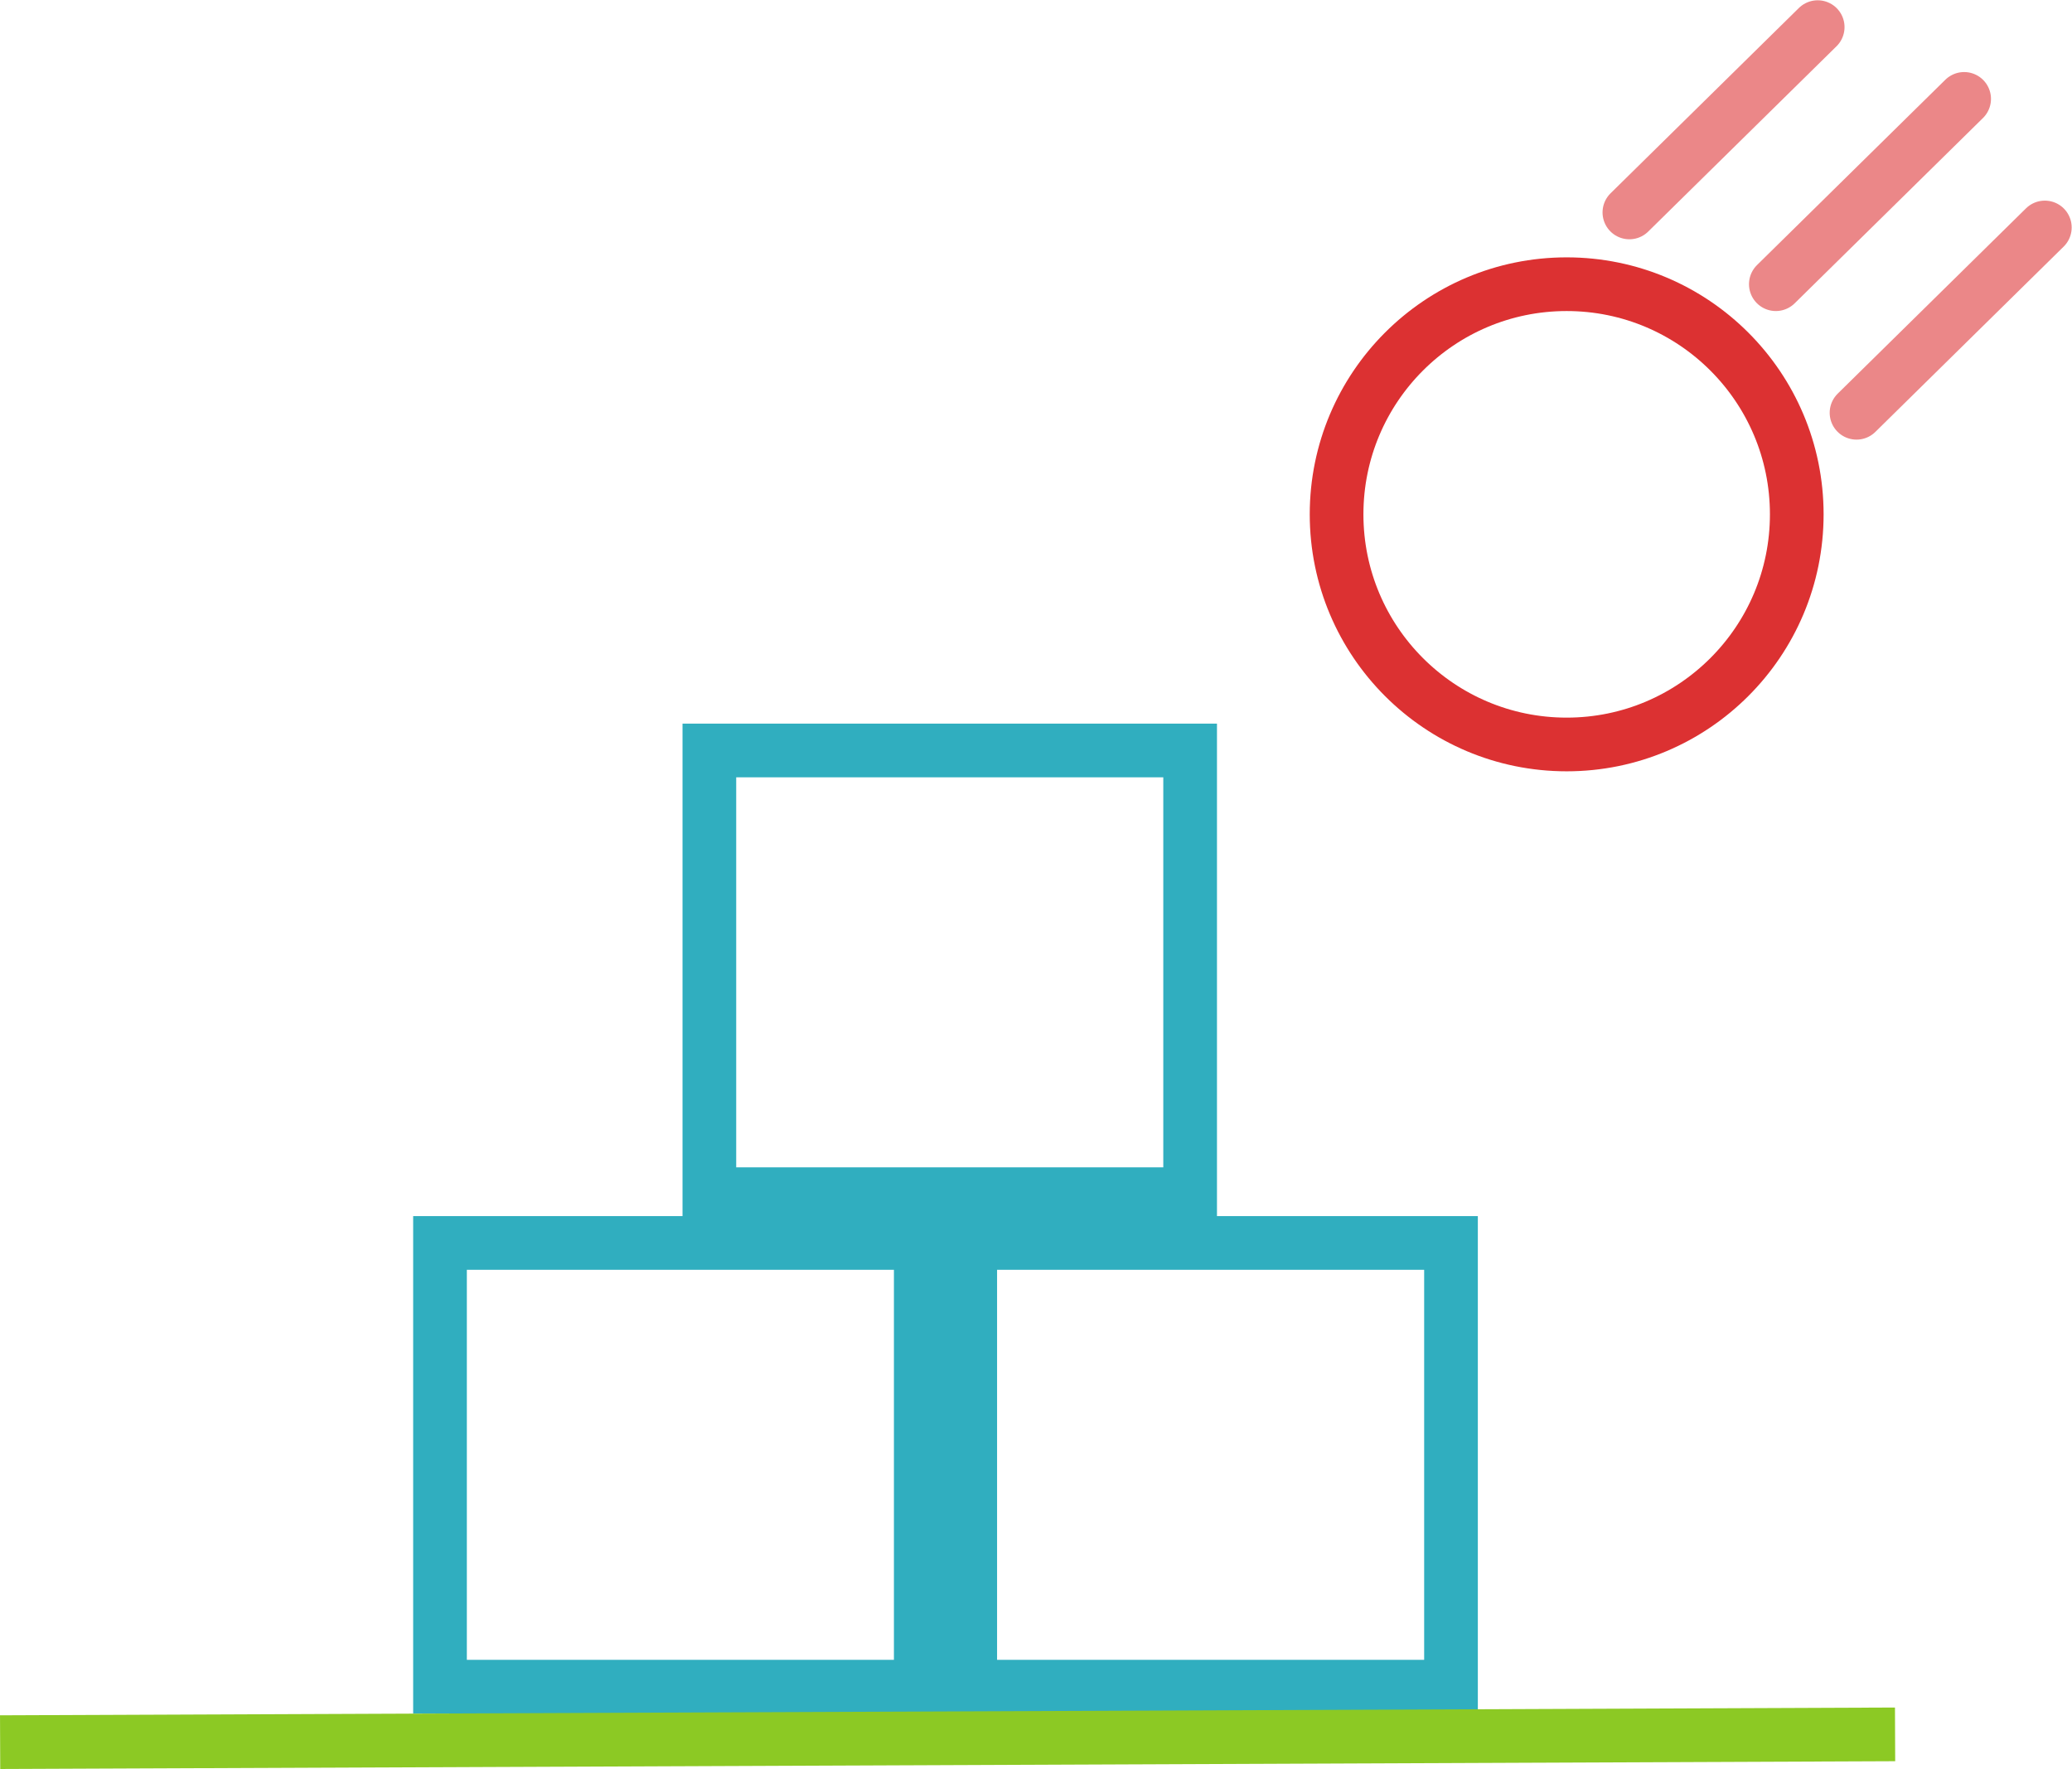
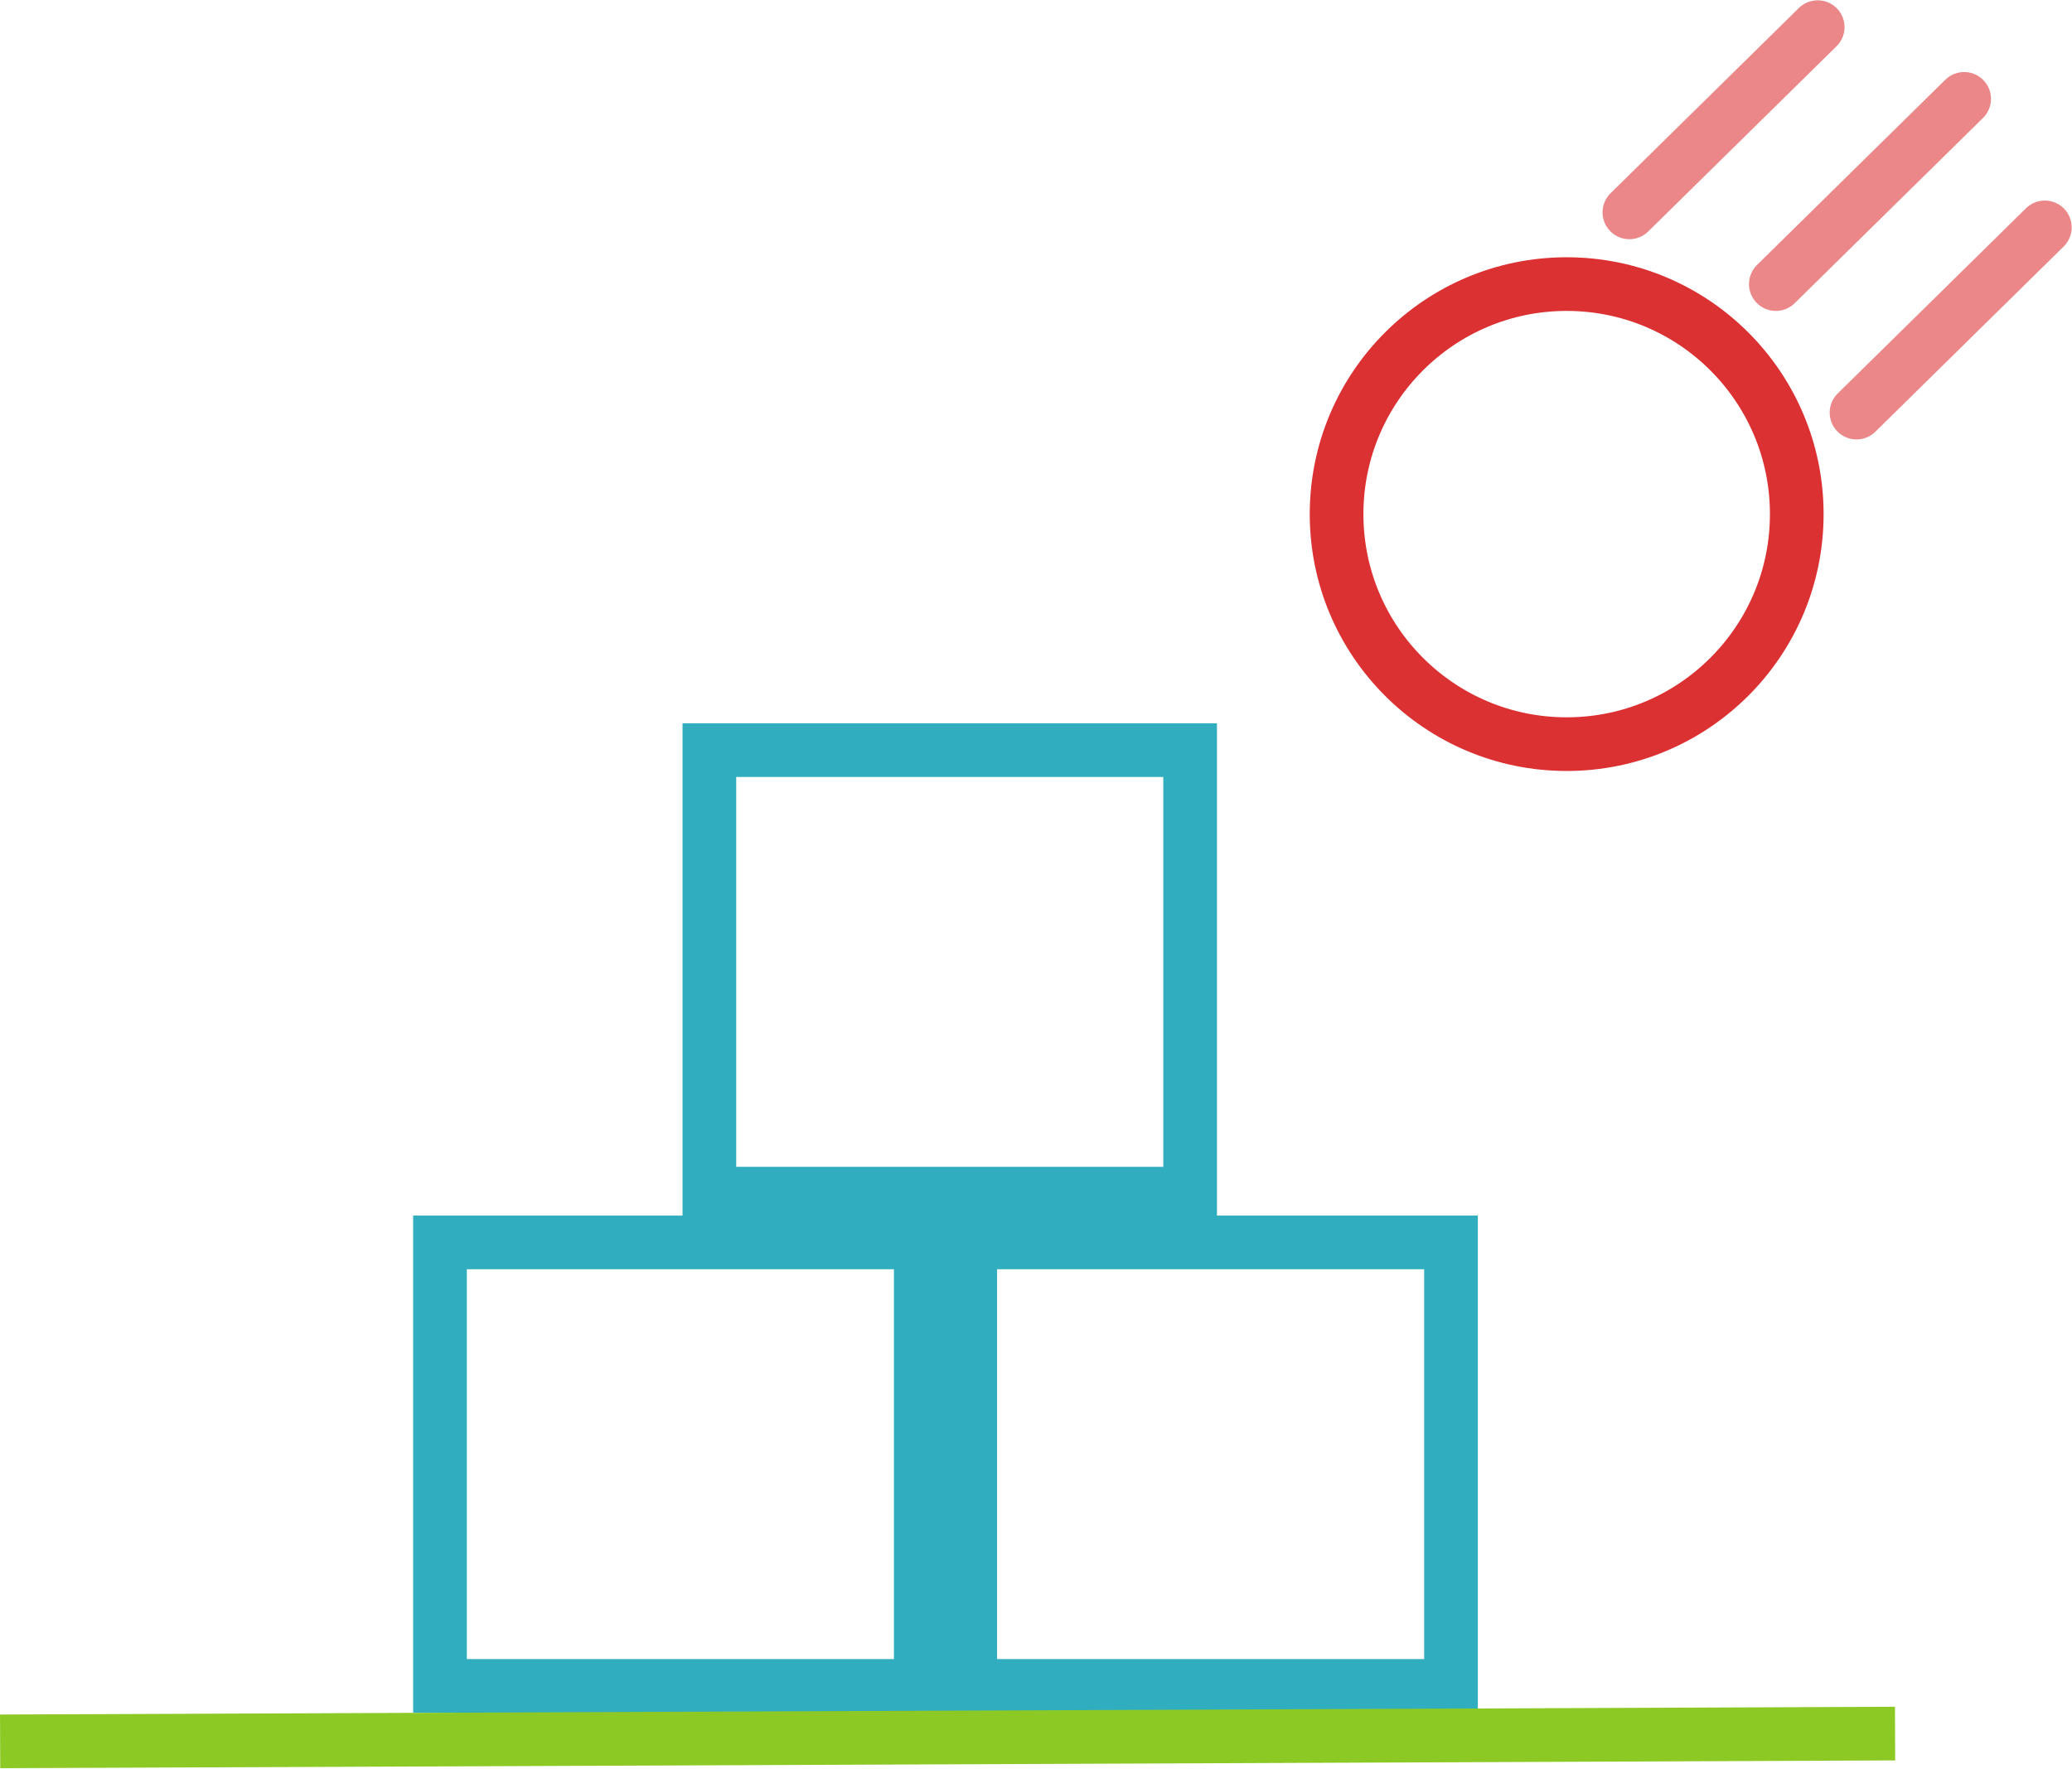
- <svg xmlns="http://www.w3.org/2000/svg" width="23.161mm" height="19.77mm" viewBox="0 0 23.161 19.77" version="1.1" id="svg8">
-   <defs id="defs2" />
+ <svg xmlns="http://www.w3.org/2000/svg" id="svg8" width="87.536" height="74.722" version="1.1" viewBox="0 0 23.161 19.77">
  <g id="layer1" transform="translate(-4.333613,-2.555838)">
-     <rect id="rect3724" width="5.374" height="4.959" x="12.263" y="10.943" style="fill:none;stroke:#30aebf;stroke-width:0.6;stroke-miterlimit:4;stroke-dasharray:none;stroke-opacity:1" />
-     <rect id="rect3724-5" width="5.374" height="4.959" x="15.179" y="16.447" style="fill:none;stroke:#30aebf;stroke-width:0.6;stroke-miterlimit:4;stroke-dasharray:none;stroke-opacity:1" />
-     <rect id="rect3724-7" width="5.374" height="4.959" x="9.252" y="16.447" style="fill:none;stroke:#30aebf;stroke-width:0.6;stroke-miterlimit:4;stroke-dasharray:none;stroke-opacity:1" />
-     <path style="fill:none;stroke:#8cc924;stroke-width:0.6;stroke-linecap:butt;stroke-linejoin:miter;stroke-miterlimit:4;stroke-dasharray:none;stroke-opacity:1" d="m 4.335,22.026 21.182,-0.087" id="path4552" />
-     <circle style="fill:none;stroke:#dc3132;stroke-width:0.6;stroke-miterlimit:4;stroke-dasharray:none;stroke-opacity:1" id="path4554" cx="21.846" cy="8.304" r="2.572" />
-     <path style="fill:none;stroke:#eb8788;stroke-width:0.6;stroke-linecap:round;stroke-linejoin:miter;stroke-miterlimit:4;stroke-dasharray:none;stroke-opacity:1" d="m 22.547,4.93 2.105,-2.071" id="path4556" />
-     <path id="path4558" d="m 24.184,5.732 2.105,-2.071" style="fill:none;stroke:#eb8788;stroke-width:0.6;stroke-linecap:round;stroke-linejoin:miter;stroke-miterlimit:4;stroke-dasharray:none;stroke-opacity:1" />
-     <path style="fill:none;stroke:#eb8788;stroke-width:0.6;stroke-linecap:round;stroke-linejoin:miter;stroke-miterlimit:4;stroke-dasharray:none;stroke-opacity:1" d="m 25.086,7.169 2.105,-2.071" id="path4562" />
+     <rect id="rect3724" width="5.374" height="4.959" x="12.263" y="10.943" style="fill:none;stroke:#30aebf;stroke-width:.6;stroke-miterlimit:4;stroke-dasharray:none;stroke-opacity:1" />
+     <rect id="rect3724-5" width="5.374" height="4.959" x="15.179" y="16.447" style="fill:none;stroke:#30aebf;stroke-width:.6;stroke-miterlimit:4;stroke-dasharray:none;stroke-opacity:1" />
+     <rect id="rect3724-7" width="5.374" height="4.959" x="9.252" y="16.447" style="fill:none;stroke:#30aebf;stroke-width:.6;stroke-miterlimit:4;stroke-dasharray:none;stroke-opacity:1" />
+     <path style="fill:none;stroke:#8cc924;stroke-width:.6;stroke-linecap:butt;stroke-linejoin:miter;stroke-miterlimit:4;stroke-dasharray:none;stroke-opacity:1" id="path4552" d="m 4.335,22.026 21.182,-0.087" />
+     <circle style="fill:none;stroke:#dc3132;stroke-width:.6;stroke-miterlimit:4;stroke-dasharray:none;stroke-opacity:1" id="path4554" cx="21.846" cy="8.304" r="2.572" />
+     <path style="fill:none;stroke:#eb8788;stroke-width:.6;stroke-linecap:round;stroke-linejoin:miter;stroke-miterlimit:4;stroke-dasharray:none;stroke-opacity:1" id="path4556" d="m 22.547,4.93 2.105,-2.071" />
+     <path id="path4558" d="m 24.184,5.732 2.105,-2.071" style="fill:none;stroke:#eb8788;stroke-width:.6;stroke-linecap:round;stroke-linejoin:miter;stroke-miterlimit:4;stroke-dasharray:none;stroke-opacity:1" />
+     <path style="fill:none;stroke:#eb8788;stroke-width:.6;stroke-linecap:round;stroke-linejoin:miter;stroke-miterlimit:4;stroke-dasharray:none;stroke-opacity:1" id="path4562" d="m 25.086,7.169 2.105,-2.071" />
  </g>
</svg>
